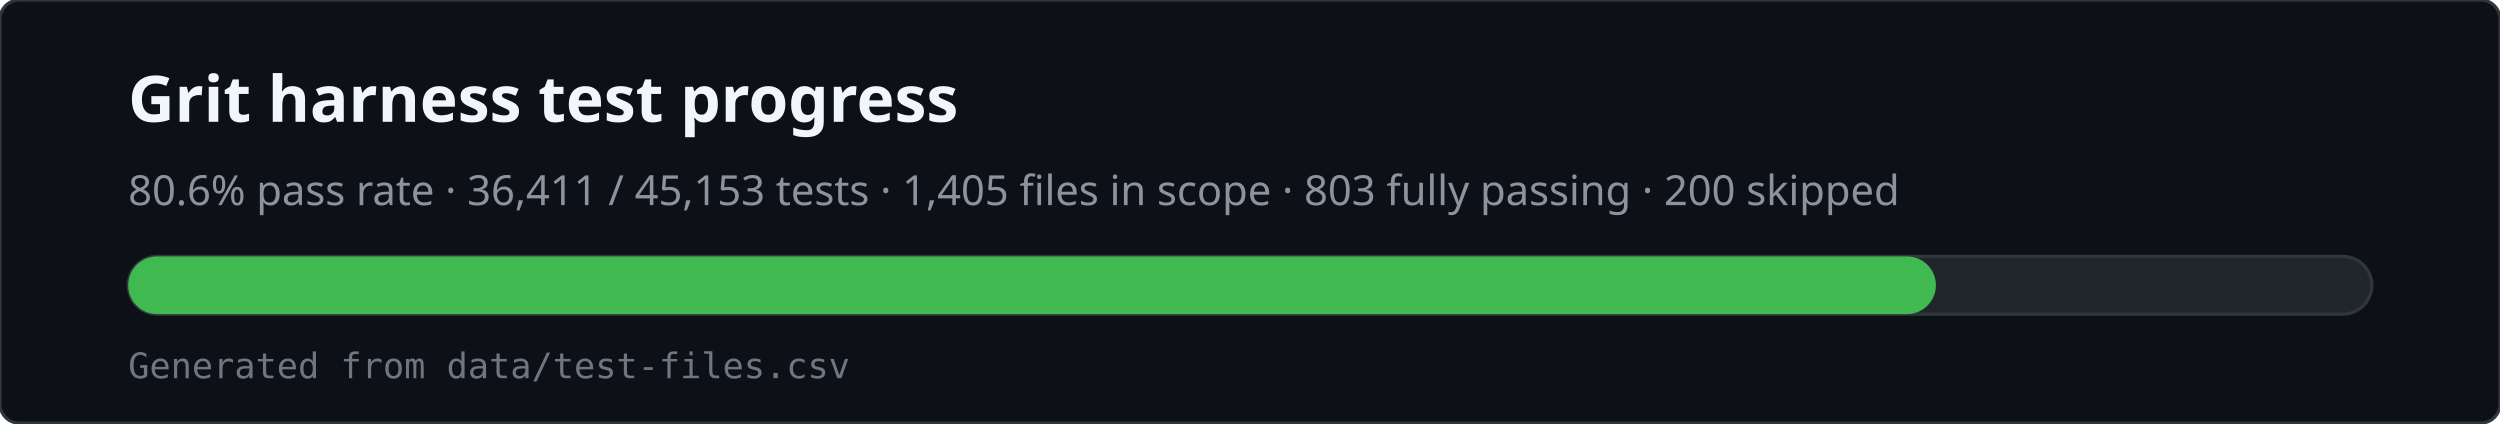
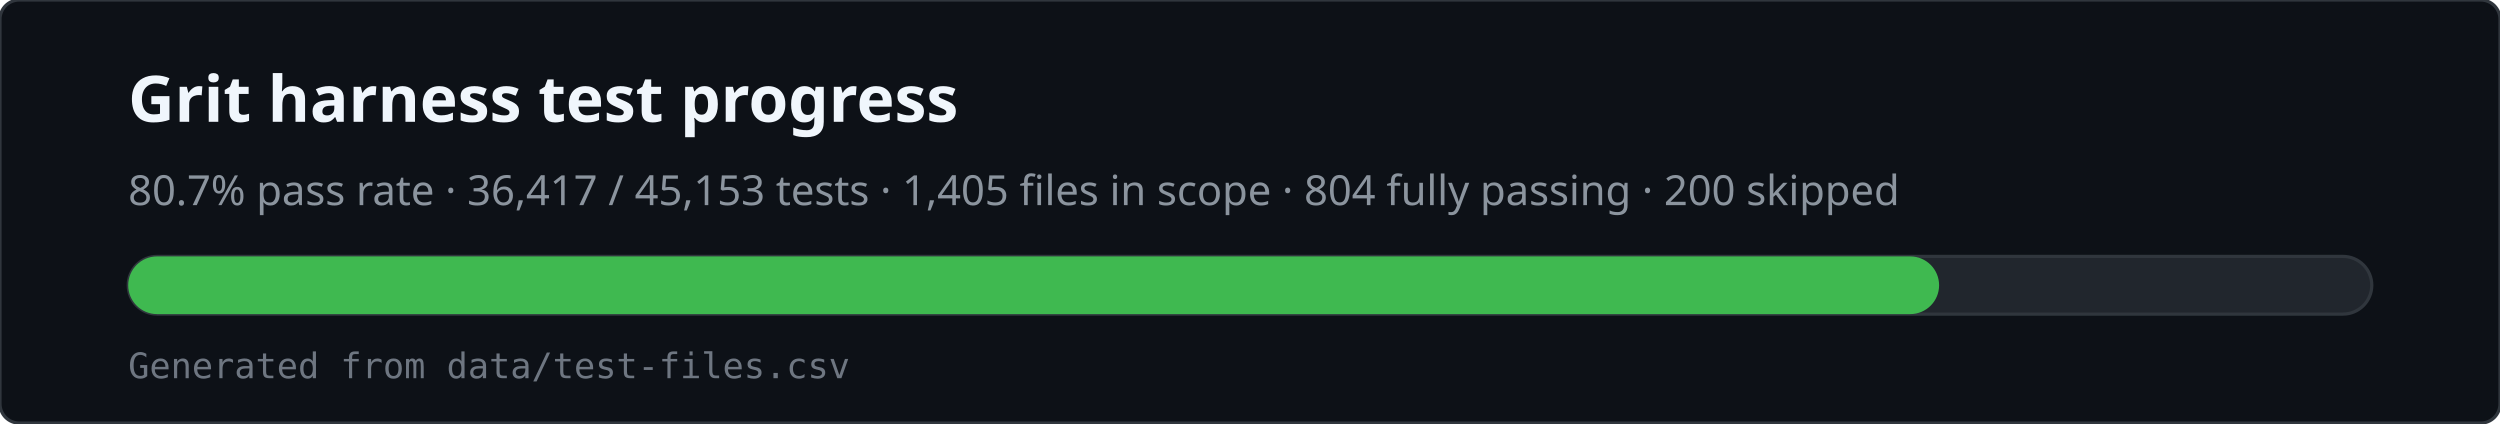
<svg xmlns="http://www.w3.org/2000/svg" viewBox="0 0 780 132" width="780" height="132" role="img" aria-labelledby="svg-title svg-desc">
  <rect x="0" y="0" width="780" height="132" rx="6" fill="#0d1117" stroke="#30363d" />
  <text x="40" y="38" fill="#f0f6fc" font-family="ui-sans-serif,system-ui,sans-serif" font-size="20" font-weight="600">Grit harness test progress</text>
-   <text x="40" y="64" fill="#8b949e" font-family="ui-sans-serif,system-ui,sans-serif" font-size="13">80.6% pass rate · 36,411 / 45,153 tests · 1,405 files in scope · 803 fully passing · 200 skipped</text>
+   <text x="40" y="64" fill="#8b949e" font-family="ui-sans-serif,system-ui,sans-serif" font-size="13">80.7% pass rate · 36,417 / 45,153 tests · 1,405 files in scope · 804 fully passing · 200 skipped</text>
  <rect x="40" y="80" width="700" height="18" rx="9" fill="#21262d" stroke="#30363d" />
-   <rect x="40" y="80" width="564" height="18" rx="9" fill="#3fb950" />
+   <rect x="40" y="80" width="565" height="18" rx="9" fill="#3fb950" />
  <text x="40" y="118" fill="#6e7681" font-family="ui-monospace,monospace" font-size="11">Generated from data/test-files.csv</text>
</svg>
